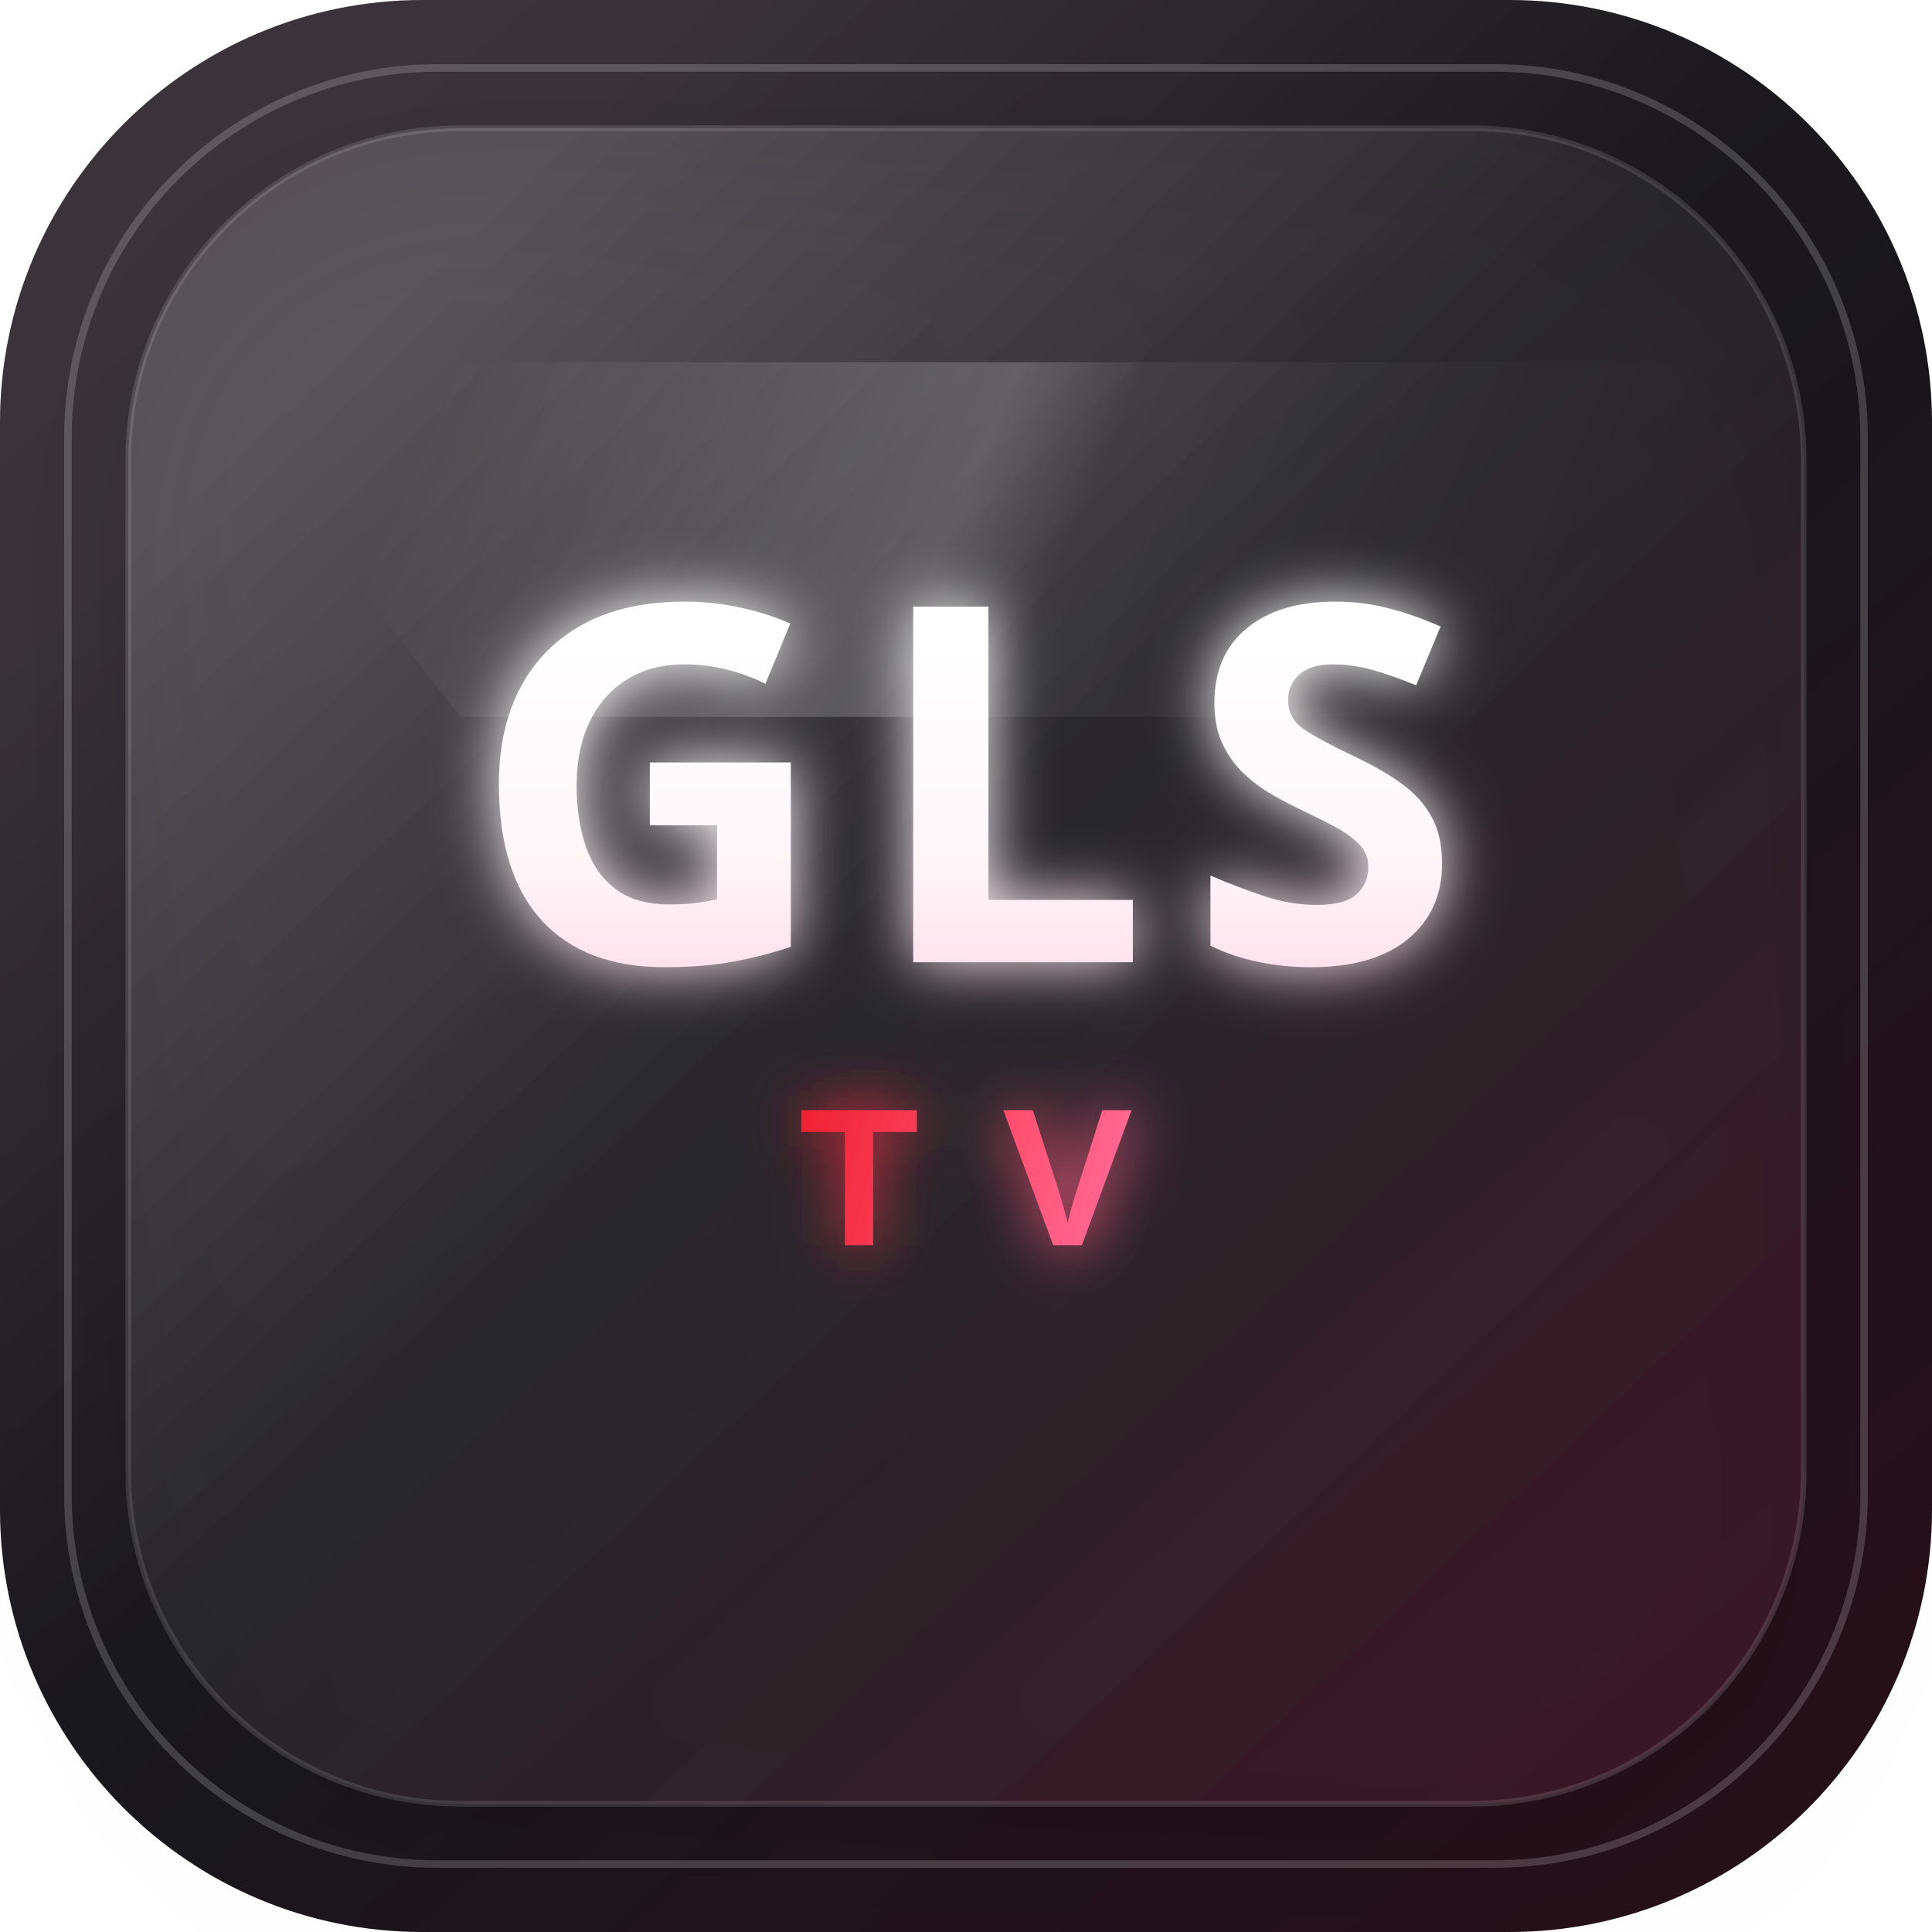
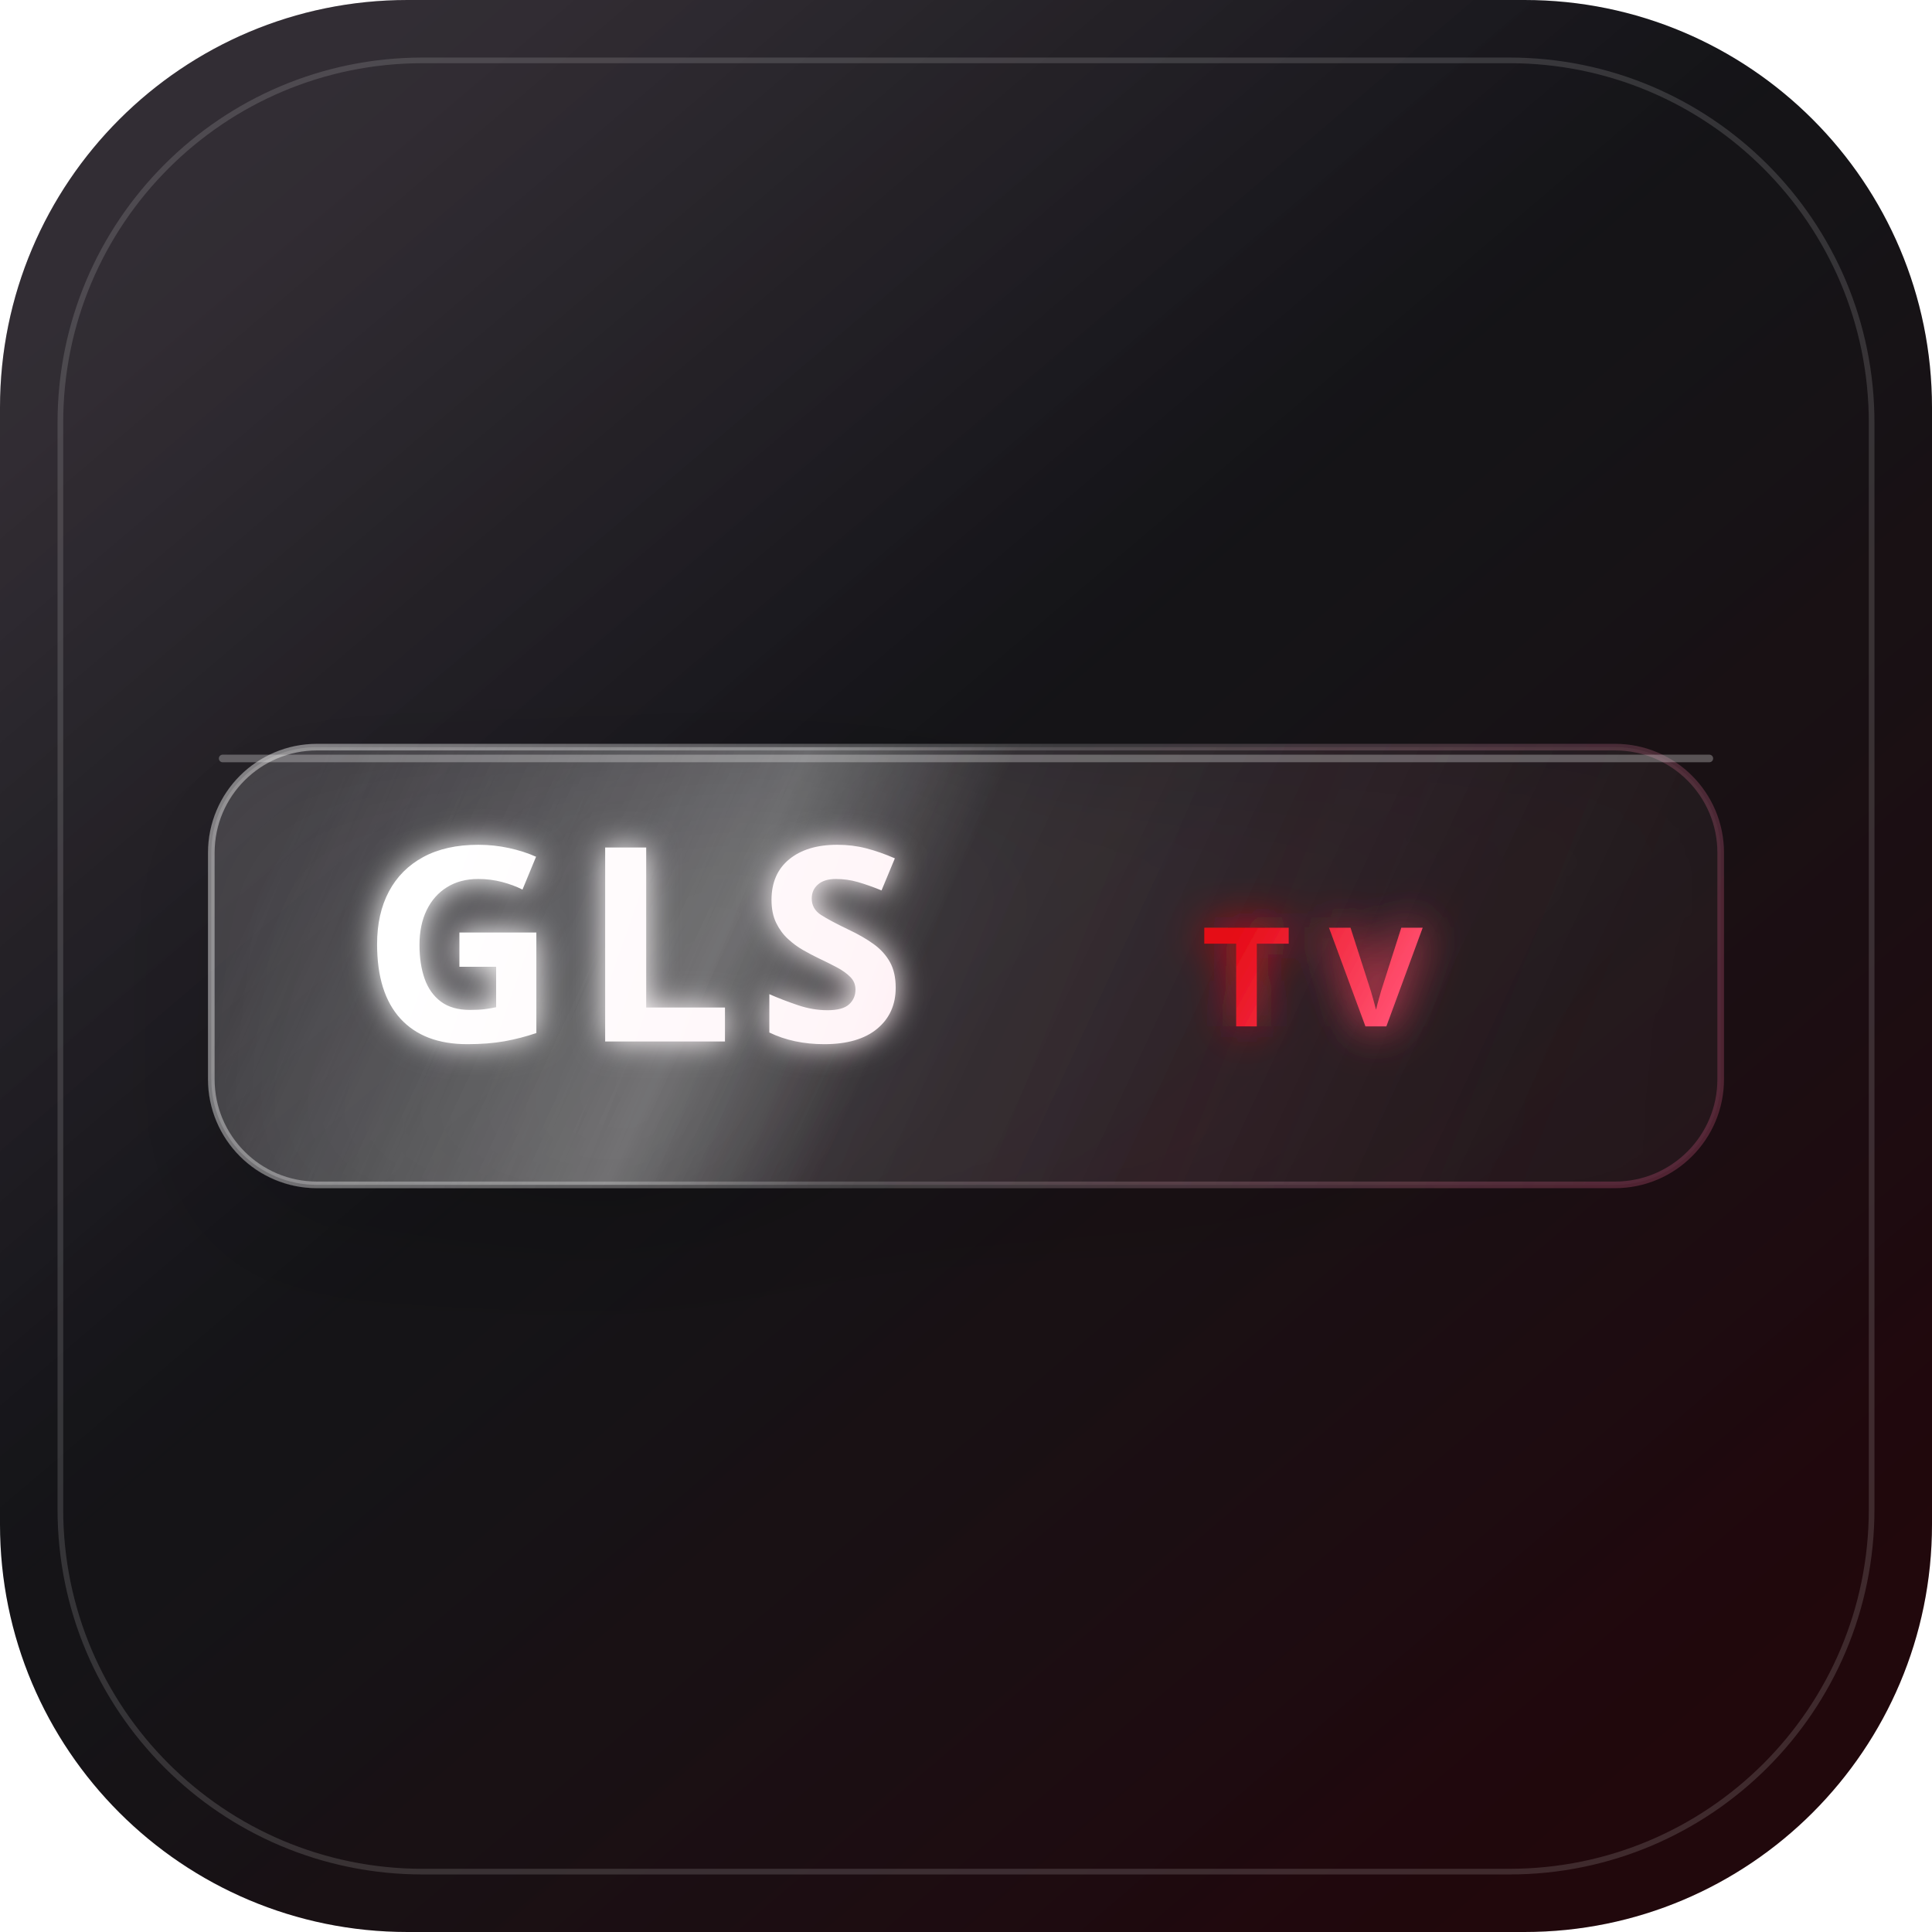
<svg xmlns="http://www.w3.org/2000/svg" viewBox="0 0 512 512" fill="none" role="img" aria-label="GLS TV">
  <defs>
-     <linearGradient id="bg" x1="80" y1="40" x2="460" y2="480" gradientUnits="userSpaceOnUse">
-       <stop stop-color="#1a1218" />
-       <stop offset="0.55" stop-color="#0b0b0f" />
+     <linearGradient id="bg" x1="64" y1="32" x2="448" y2="480" gradientUnits="userSpaceOnUse">
+       <stop stop-color="#161018" />
+       <stop offset="0.45" stop-color="#0a0a0e" />
      <stop offset="1" stop-color="#12080c" />
    </linearGradient>
-     <linearGradient id="glass" x1="96" y1="88" x2="416" y2="424" gradientUnits="userSpaceOnUse">
+     <linearGradient id="glassWash" x1="80" y1="60" x2="420" y2="460" gradientUnits="userSpaceOnUse">
+       <stop stop-color="#ffffff" stop-opacity="0.12" />
+       <stop offset="0.4" stop-color="#ffffff" stop-opacity="0.04" />
+       <stop offset="1" stop-color="#E50914" stop-opacity="0.07" />
+     </linearGradient>
+     <linearGradient id="capsuleFill" x1="90" y1="190" x2="420" y2="320" gradientUnits="userSpaceOnUse">
      <stop stop-color="#ffffff" stop-opacity="0.14" />
-       <stop offset="0.45" stop-color="#ffffff" stop-opacity="0.05" />
-       <stop offset="1" stop-color="#ff6b9d" stop-opacity="0.08" />
+       <stop offset="0.35" stop-color="#ffffff" stop-opacity="0.06" />
+       <stop offset="0.7" stop-color="#ff6b9d" stop-opacity="0.05" />
+       <stop offset="1" stop-color="#ffffff" stop-opacity="0.03" />
    </linearGradient>
-     <linearGradient id="sheen" x1="120" y1="100" x2="400" y2="220" gradientUnits="userSpaceOnUse">
+     <linearGradient id="capsuleStroke" x1="90" y1="180" x2="420" y2="330" gradientUnits="userSpaceOnUse">
+       <stop stop-color="#ffffff" stop-opacity="0.42" />
+       <stop offset="0.5" stop-color="#ffffff" stop-opacity="0.16" />
+       <stop offset="1" stop-color="#ff6b9d" stop-opacity="0.22" />
+     </linearGradient>
+     <linearGradient id="sheen" x1="100" y1="170" x2="400" y2="310" gradientUnits="userSpaceOnUse">
      <stop stop-color="#ffffff" stop-opacity="0" />
-       <stop offset="0.45" stop-color="#ffffff" stop-opacity="0.28" />
-       <stop offset="0.55" stop-color="#ffffff" stop-opacity="0.08" />
+       <stop offset="0.35" stop-color="#ffffff" stop-opacity="0.35" />
+       <stop offset="0.5" stop-color="#ffffff" stop-opacity="0.08" />
      <stop offset="1" stop-color="#ffffff" stop-opacity="0" />
    </linearGradient>
-     <linearGradient id="gls" x1="256" y1="170" x2="256" y2="280" gradientUnits="userSpaceOnUse">
+     <linearGradient id="gls" x1="120" y1="220" x2="320" y2="290" gradientUnits="userSpaceOnUse">
      <stop stop-color="#ffffff" />
      <stop offset="0.55" stop-color="#fff5f8" />
      <stop offset="1" stop-color="#ffd0e0" />
    </linearGradient>
-     <linearGradient id="tv" x1="180" y1="300" x2="340" y2="340" gradientUnits="userSpaceOnUse">
+     <linearGradient id="tv" x1="330" y1="240" x2="420" y2="290" gradientUnits="userSpaceOnUse">
      <stop stop-color="#E50914" />
-       <stop offset="0.5" stop-color="#ff4d6d" />
+       <stop offset="0.45" stop-color="#ff4d6d" />
      <stop offset="1" stop-color="#ff8ec8" />
    </linearGradient>
-     <filter id="glow" x="-20%" y="-20%" width="140%" height="140%">
-       <feGaussianBlur stdDeviation="8" result="b" />
+     <filter id="softShadow" x="-40%" y="-40%" width="180%" height="180%">
+       <feDropShadow dx="0" dy="14" stdDeviation="18" flood-color="#000000" flood-opacity="0.55" />
+     </filter>
+     <filter id="textGlow" x="-30%" y="-40%" width="160%" height="180%">
+       <feGaussianBlur stdDeviation="4" result="b" />
      <feMerge>
        <feMergeNode in="b" />
        <feMergeNode in="SourceGraphic" />
      </feMerge>
    </filter>
-     <filter id="softShadow" x="-30%" y="-30%" width="160%" height="160%">
-       <feDropShadow dx="0" dy="18" stdDeviation="22" flood-color="#000000" flood-opacity="0.55" />
+     <filter id="tvGlow" x="-40%" y="-50%" width="180%" height="200%">
+       <feGaussianBlur stdDeviation="6" result="b" />
+       <feMerge>
+         <feMergeNode in="b" />
+         <feMergeNode in="SourceGraphic" />
+       </feMerge>
    </filter>
  </defs>
-   <rect width="512" height="512" rx="112" fill="url(#bg)" />
-   <rect width="512" height="512" rx="112" fill="url(#glass)" />
-   <rect x="18" y="18" width="476" height="476" rx="98" stroke="rgba(255,255,255,0.18)" stroke-width="2" />
-   <rect x="34" y="34" width="444" height="444" rx="88" fill="url(#glass)" filter="url(#softShadow)" stroke="rgba(255,255,255,0.12)" stroke-width="1.5" />
-   <path d="M70 96h372c8 0 14 8 10 15L390 190H122L60 111c-4-7 2-15 10-15z" fill="url(#sheen)" opacity="0.7" />
-   <g filter="url(#glow)">
-     <text x="256" y="255" text-anchor="middle" font-family="Arial Black, Helvetica Black, Impact, sans-serif" font-size="132" font-weight="900" letter-spacing="10" fill="url(#gls)">GLS</text>
-     <text x="256" y="330" text-anchor="middle" font-family="Arial, Helvetica, sans-serif" font-size="52" font-weight="700" letter-spacing="22" fill="url(#tv)">TV</text>
+   <rect width="512" height="512" rx="108" fill="url(#bg)" />
+   <rect width="512" height="512" rx="108" fill="url(#glassWash)" />
+   <rect x="16" y="16" width="480" height="480" rx="96" stroke="rgba(255,255,255,0.14)" stroke-width="1.5" fill="none" />
+   <g filter="url(#softShadow)">
+     <rect x="56" y="198" width="400" height="116" rx="28" fill="url(#capsuleFill)" stroke="url(#capsuleStroke)" stroke-width="1.75" />
+     <rect x="56" y="198" width="400" height="116" rx="28" fill="url(#sheen)" opacity="0.85" />
+     <rect x="58" y="200" width="396" height="2" rx="1" fill="rgba(255,255,255,0.28)" />
+   </g>
+   <g filter="url(#textGlow)">
+     <text x="168" y="276" text-anchor="middle" font-family="Arial Black, Helvetica Black, Impact, system-ui, sans-serif" font-size="72" font-weight="900" letter-spacing="6" fill="url(#gls)">GLS</text>
+   </g>
+   <g filter="url(#tvGlow)">
+     <text x="348" y="272" text-anchor="middle" font-family="Arial, Helvetica, system-ui, sans-serif" font-size="38" font-weight="700" letter-spacing="10" fill="url(#tv)">TV</text>
  </g>
</svg>
